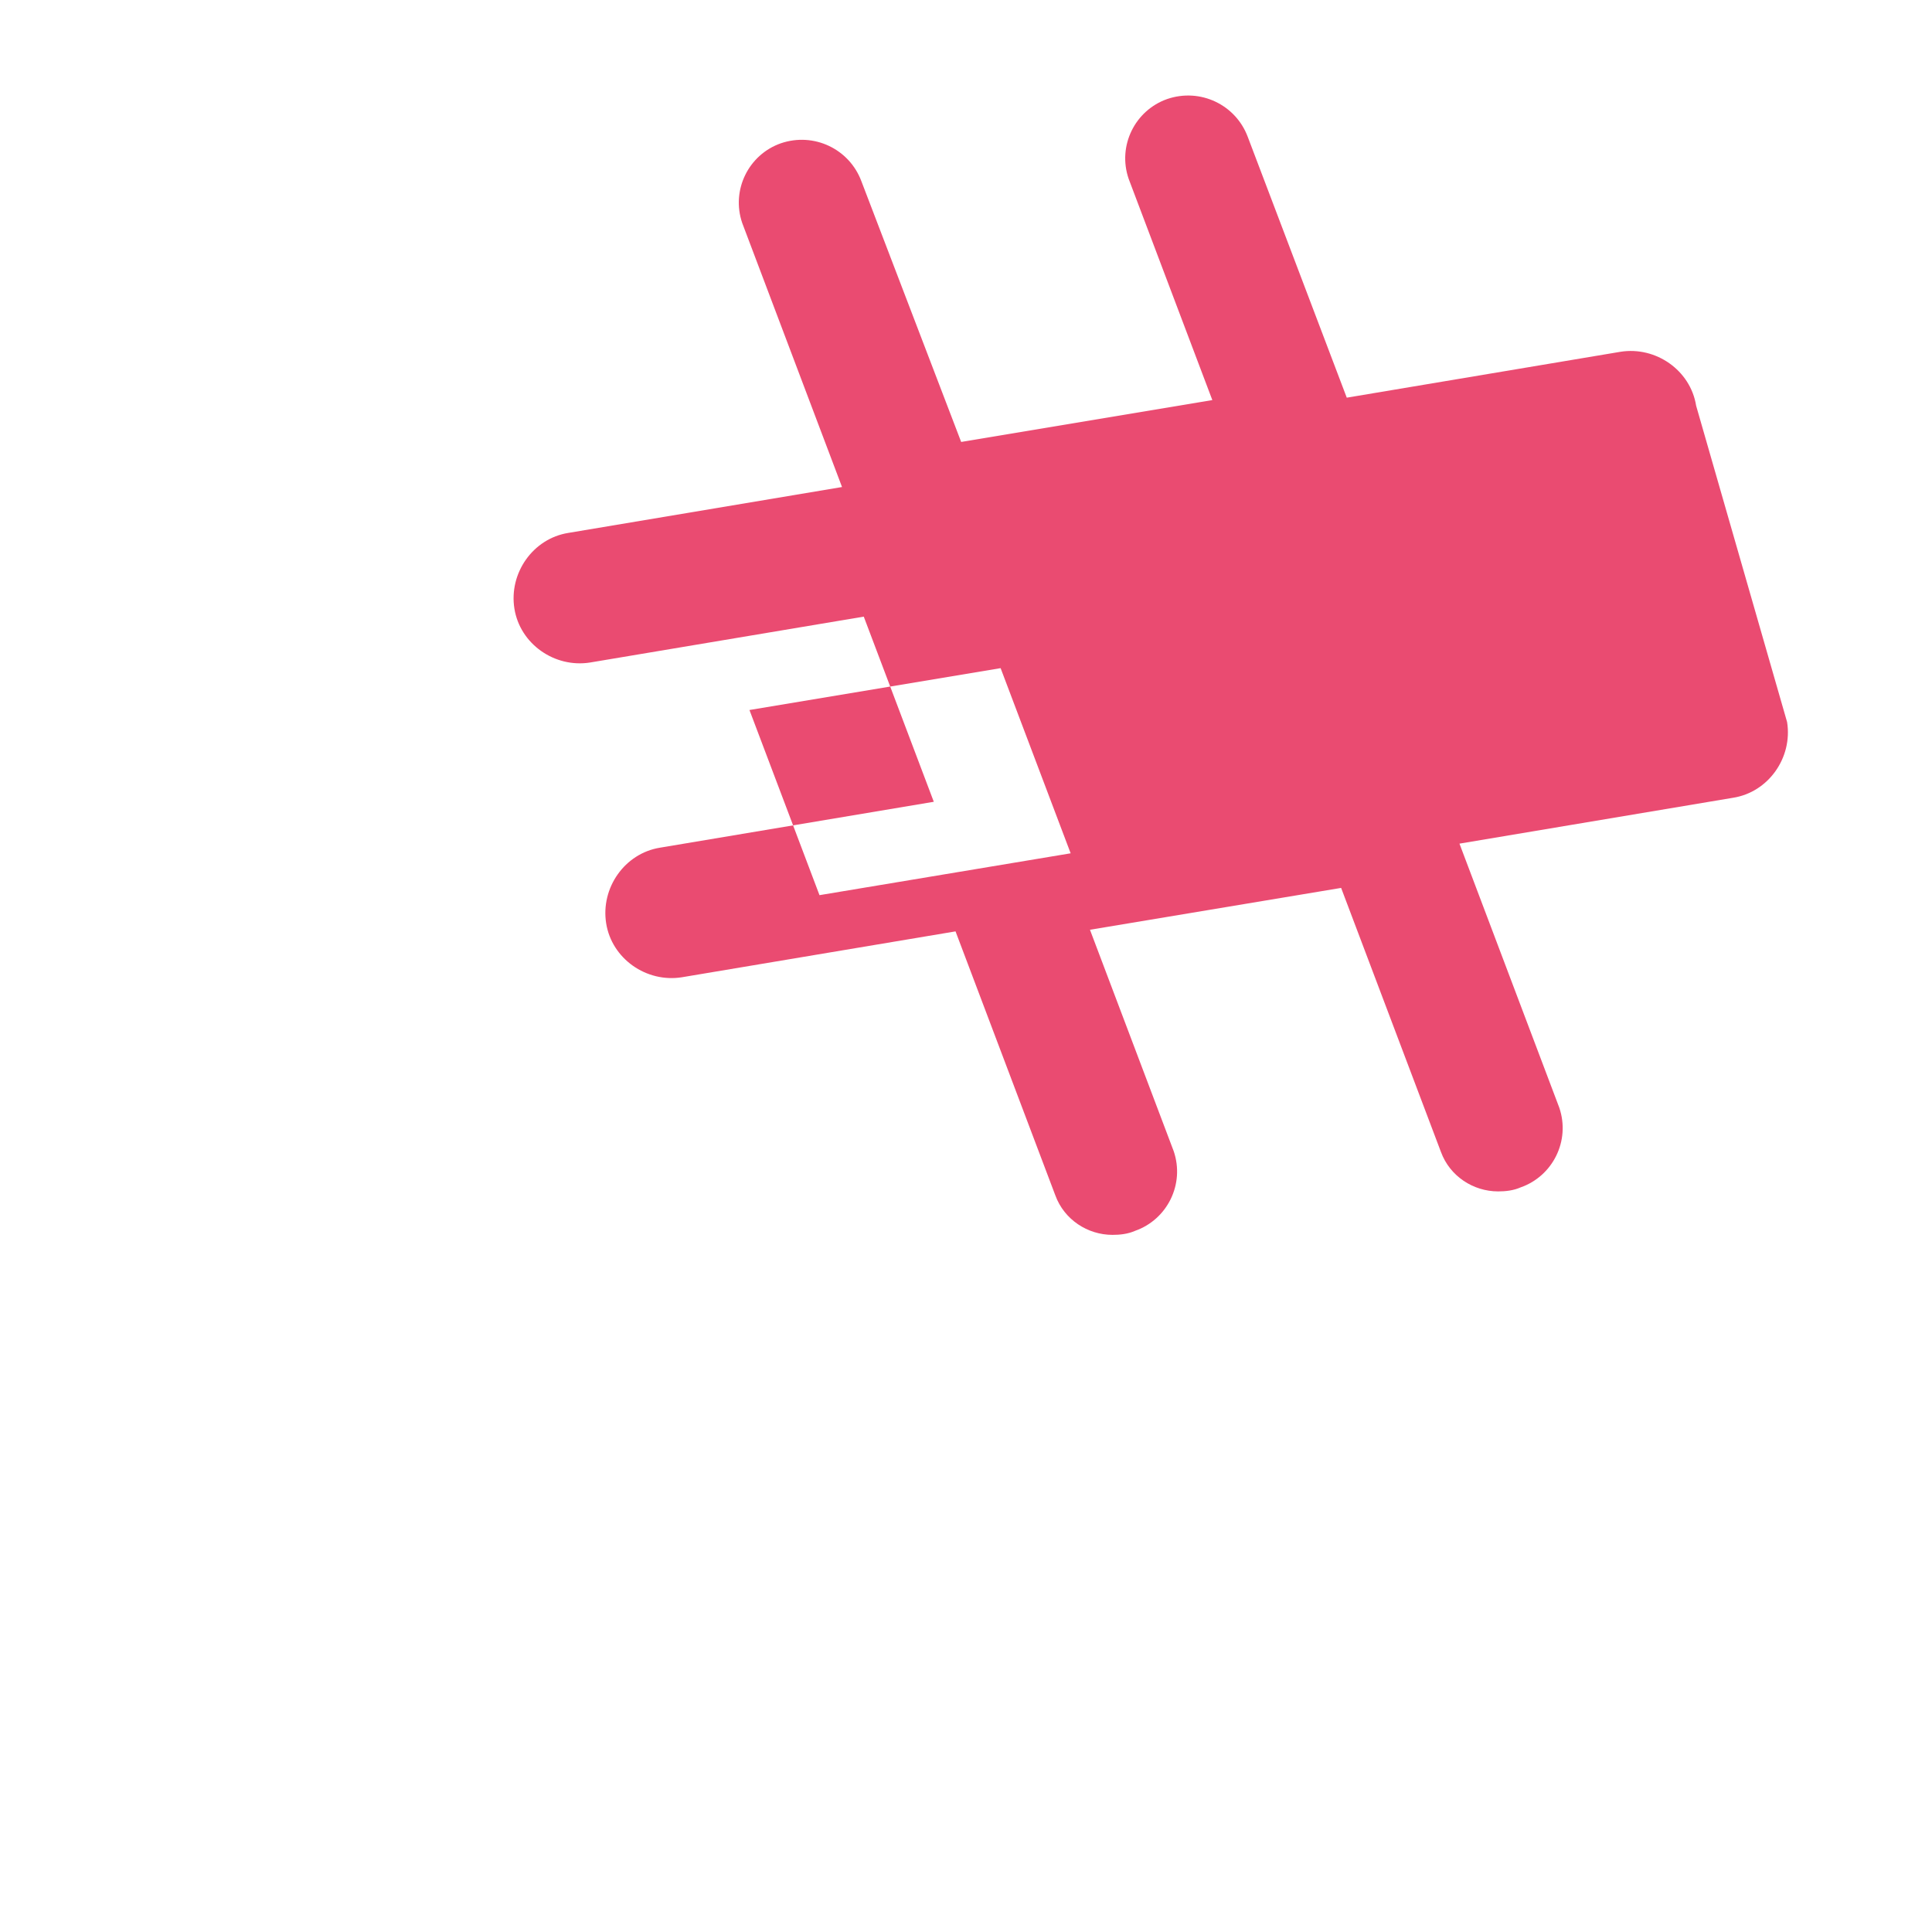
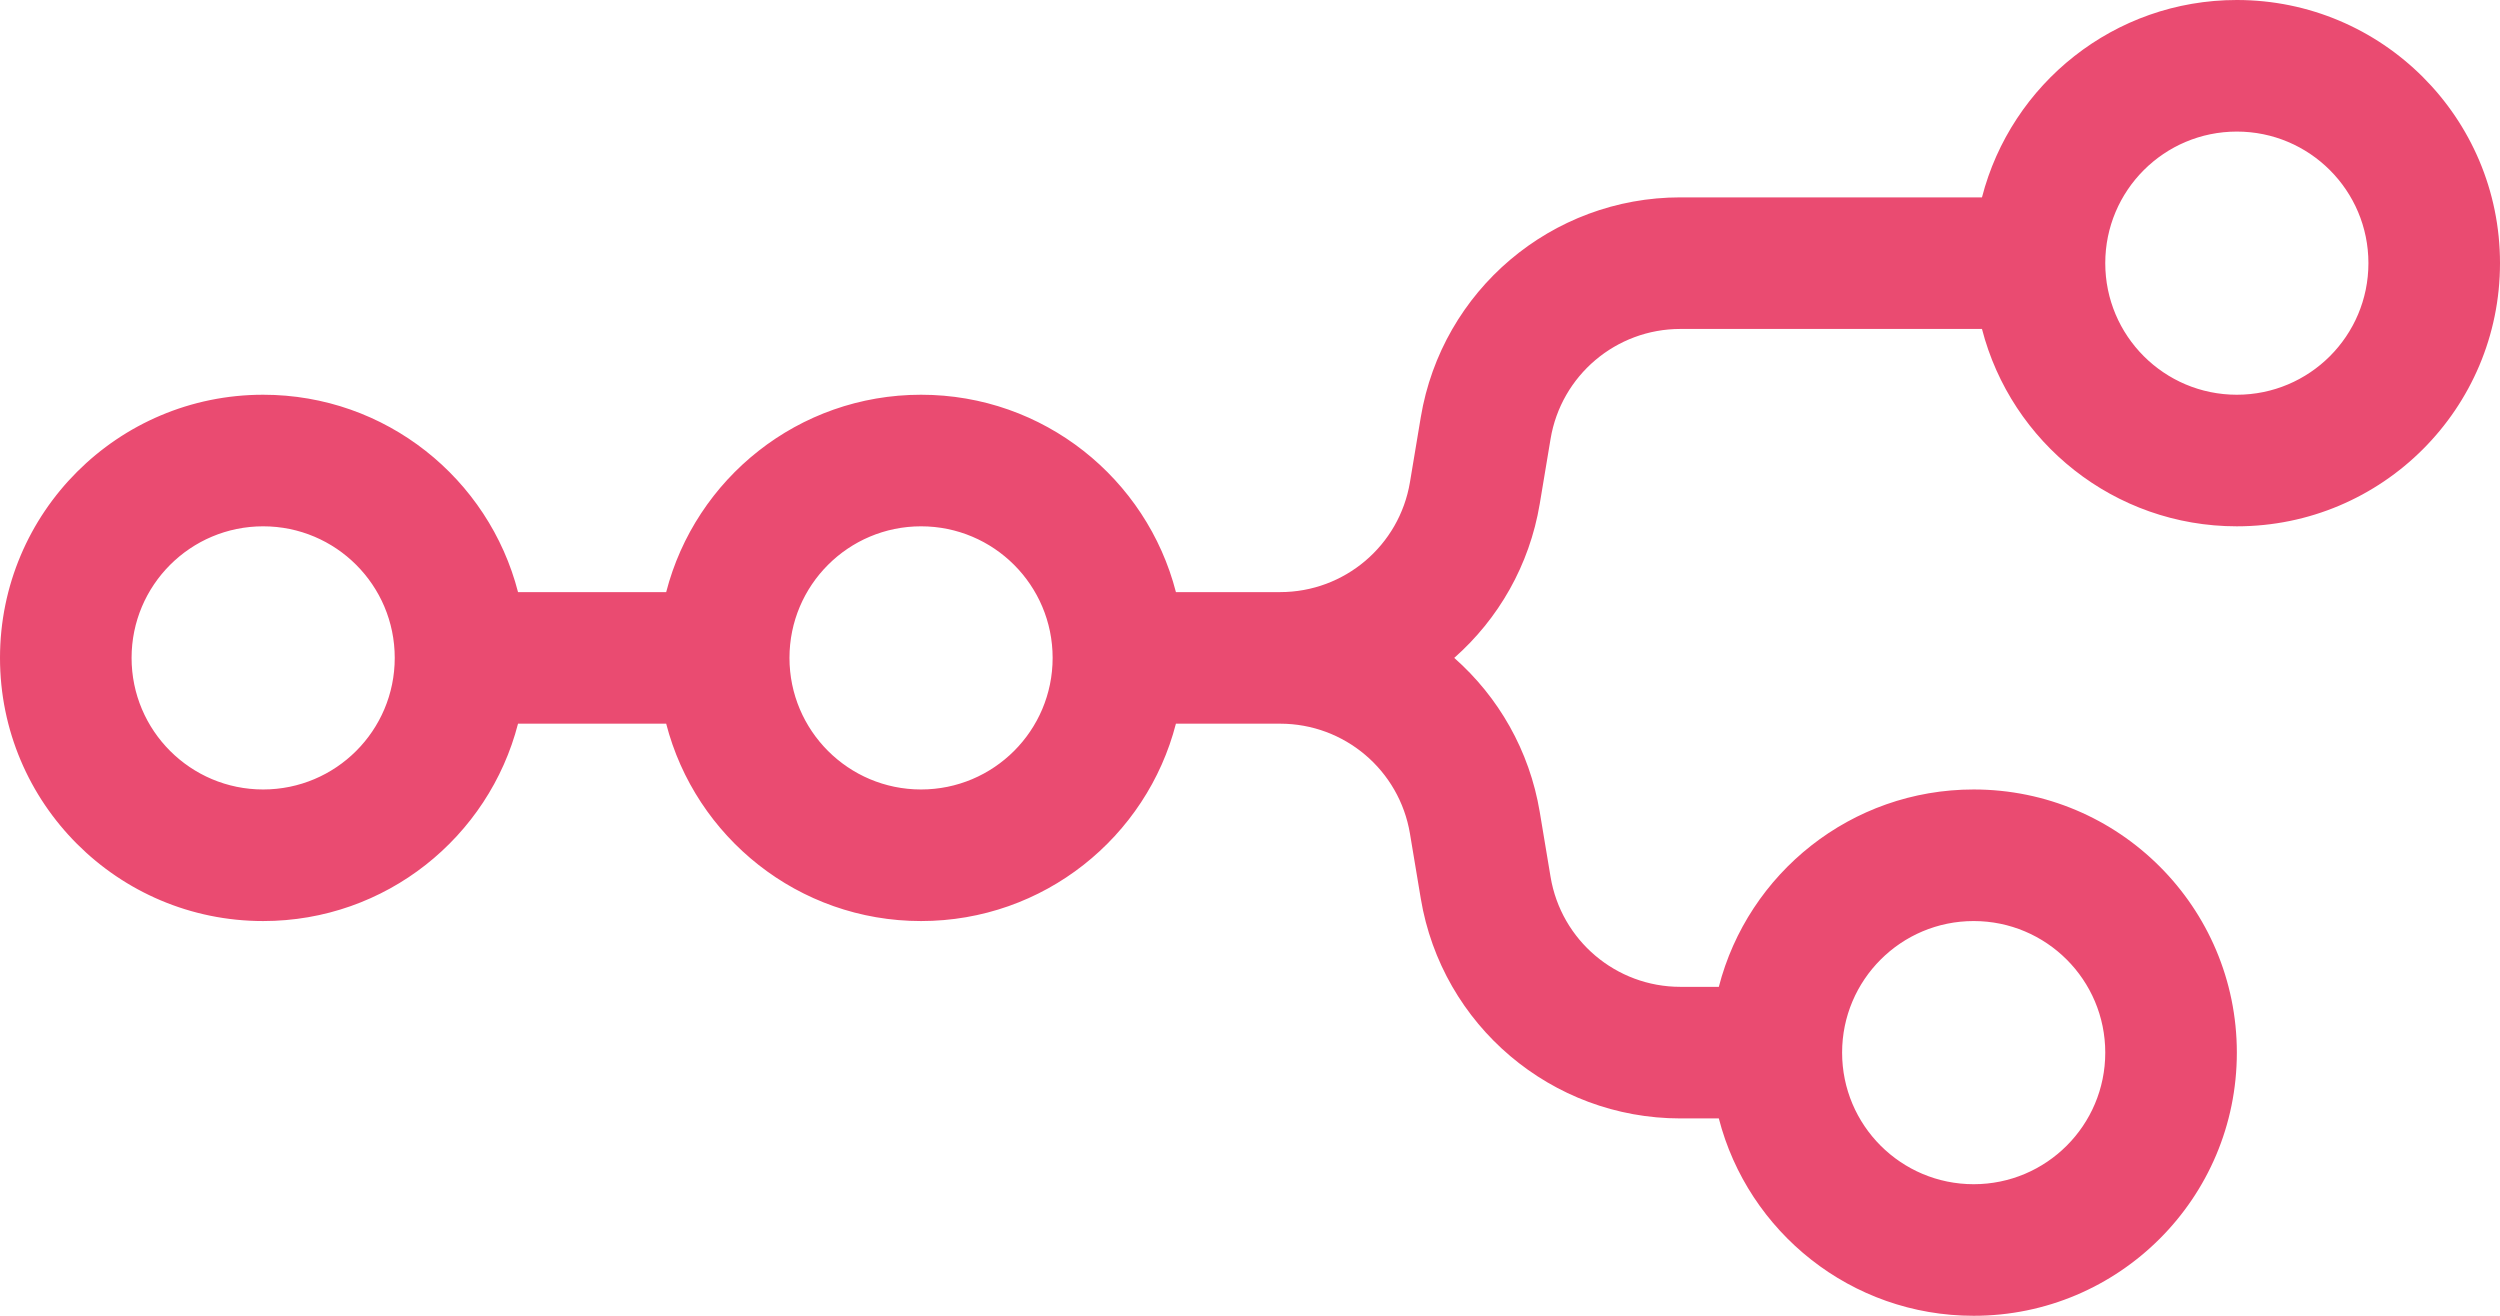
- <svg xmlns="http://www.w3.org/2000/svg" role="img" viewBox="0 0 24 24" fill="#EA4B71">
-   <path d="M21.07 5.04c-.07-.44-.5-.74-.94-.67l-3.4.57-1.23-3.24c-.15-.4-.59-.61-1-.47-.4.14-.62.58-.48.99l1.04 2.75-3.12.52L10.7 2.25c-.15-.4-.59-.61-1-.47-.4.14-.62.58-.48.99l1.24 3.28-3.4.57c-.44.07-.74.5-.67.94.07.44.5.74.94.67l3.4-.57.87 2.3-3.4.57c-.44.07-.74.5-.67.94.07.44.5.74.94.67l3.4-.57 1.24 3.28c.11.3.4.49.71.49.09 0 .19-.01.28-.05.4-.14.62-.58.48-.99l-1.04-2.75 3.12-.52 1.24 3.28c.11.3.4.49.71.49.09 0 .19-.01.28-.05.4-.14.62-.58.48-.99l-1.24-3.28 3.4-.57c.44-.07.74-.5.67-.94zM13.3 10.6l-3.12.52-.87-2.3 3.12-.52.87 2.3z" />
+ <svg xmlns="http://www.w3.org/2000/svg" role="img" viewBox="0 0 304 160" fill="none">
+   <path fill-rule="evenodd" clip-rule="evenodd" d="M272 64C257.089 64 244.561 53.802 241.008 40H204.331C196.51 40 189.835 45.655 188.549 53.37L187.234 61.261C185.985 68.753 182.195 75.274 176.835 80C182.195 84.726 185.985 91.247 187.234 98.739L188.549 106.63C189.835 114.345 196.51 120 204.331 120H209.008C212.561 106.198 225.089 96 240 96C257.673 96 272 110.327 272 128C272 145.673 257.673 160 240 160C225.089 160 212.56 149.802 209.008 136H204.331C188.688 136 175.338 124.691 172.766 109.261L171.451 101.37C170.165 93.655 163.49 88 155.669 88H142.992C139.44 101.802 126.911 112 112 112C97.089 112 84.561 101.802 81.008 88H62.992C59.44 101.802 46.911 112 32 112C14.327 112 0 97.673 0 80C0 62.327 14.327 48 32 48C46.911 48 59.44 58.198 62.992 72H81.008C84.561 58.198 97.089 48 112 48C126.911 48 139.44 58.198 142.992 72H155.669C163.49 72 170.165 66.345 171.451 58.63L172.766 50.739C175.338 35.309 188.688 24 204.331 24L241.008 24C244.56 10.198 257.089 0 272 0C289.673 0 304 14.327 304 32C304 49.673 289.673 64 272 64ZM272 48C280.837 48 288 40.837 288 32C288 23.163 280.837 16 272 16C263.163 16 256 23.163 256 32C256 40.837 263.163 48 272 48ZM32 96C40.837 96 48 88.837 48 80C48 71.163 40.837 64 32 64C23.163 64 16 71.163 16 80C16 88.837 23.163 96 32 96ZM128 80C128 88.837 120.837 96 112 96C103.163 96 96 88.837 96 80C96 71.163 103.163 64 112 64C120.837 64 128 71.163 128 80ZM256 128C256 136.837 248.837 144 240 144C231.163 144 224 136.837 224 128C224 119.163 231.163 112 240 112C248.837 112 256 119.163 256 128Z" fill="#EA4B71" />
</svg>
